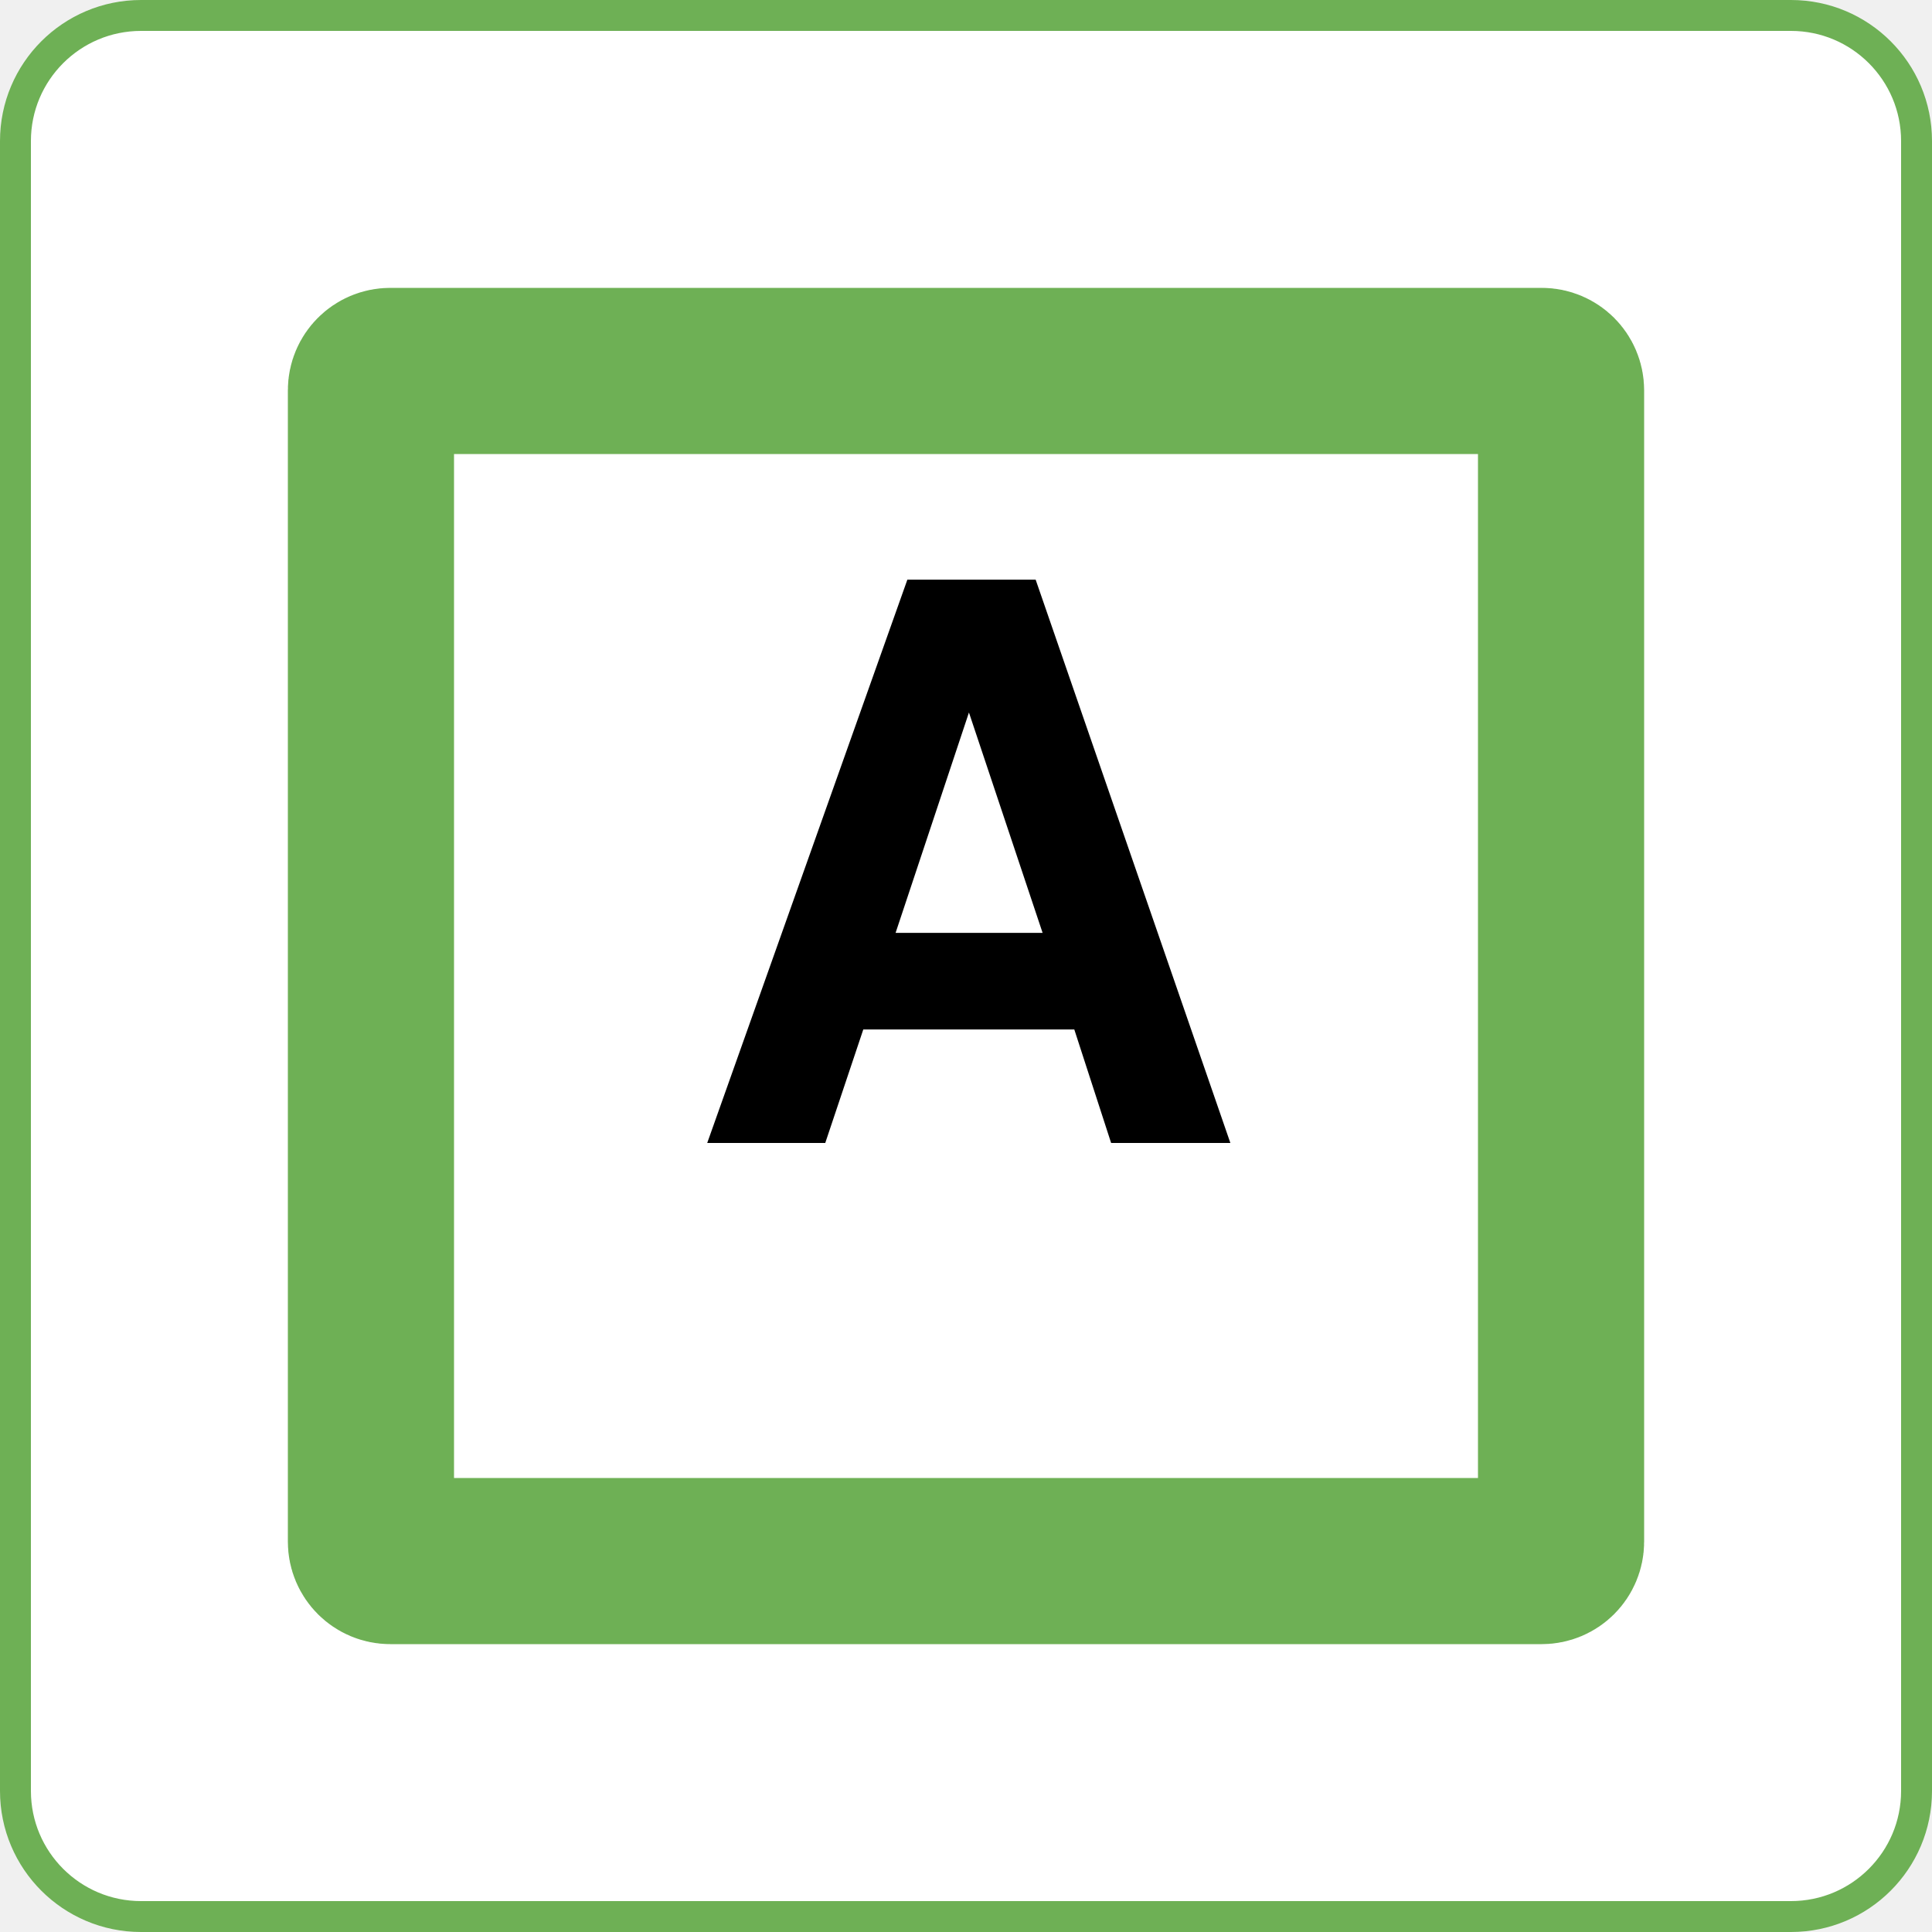
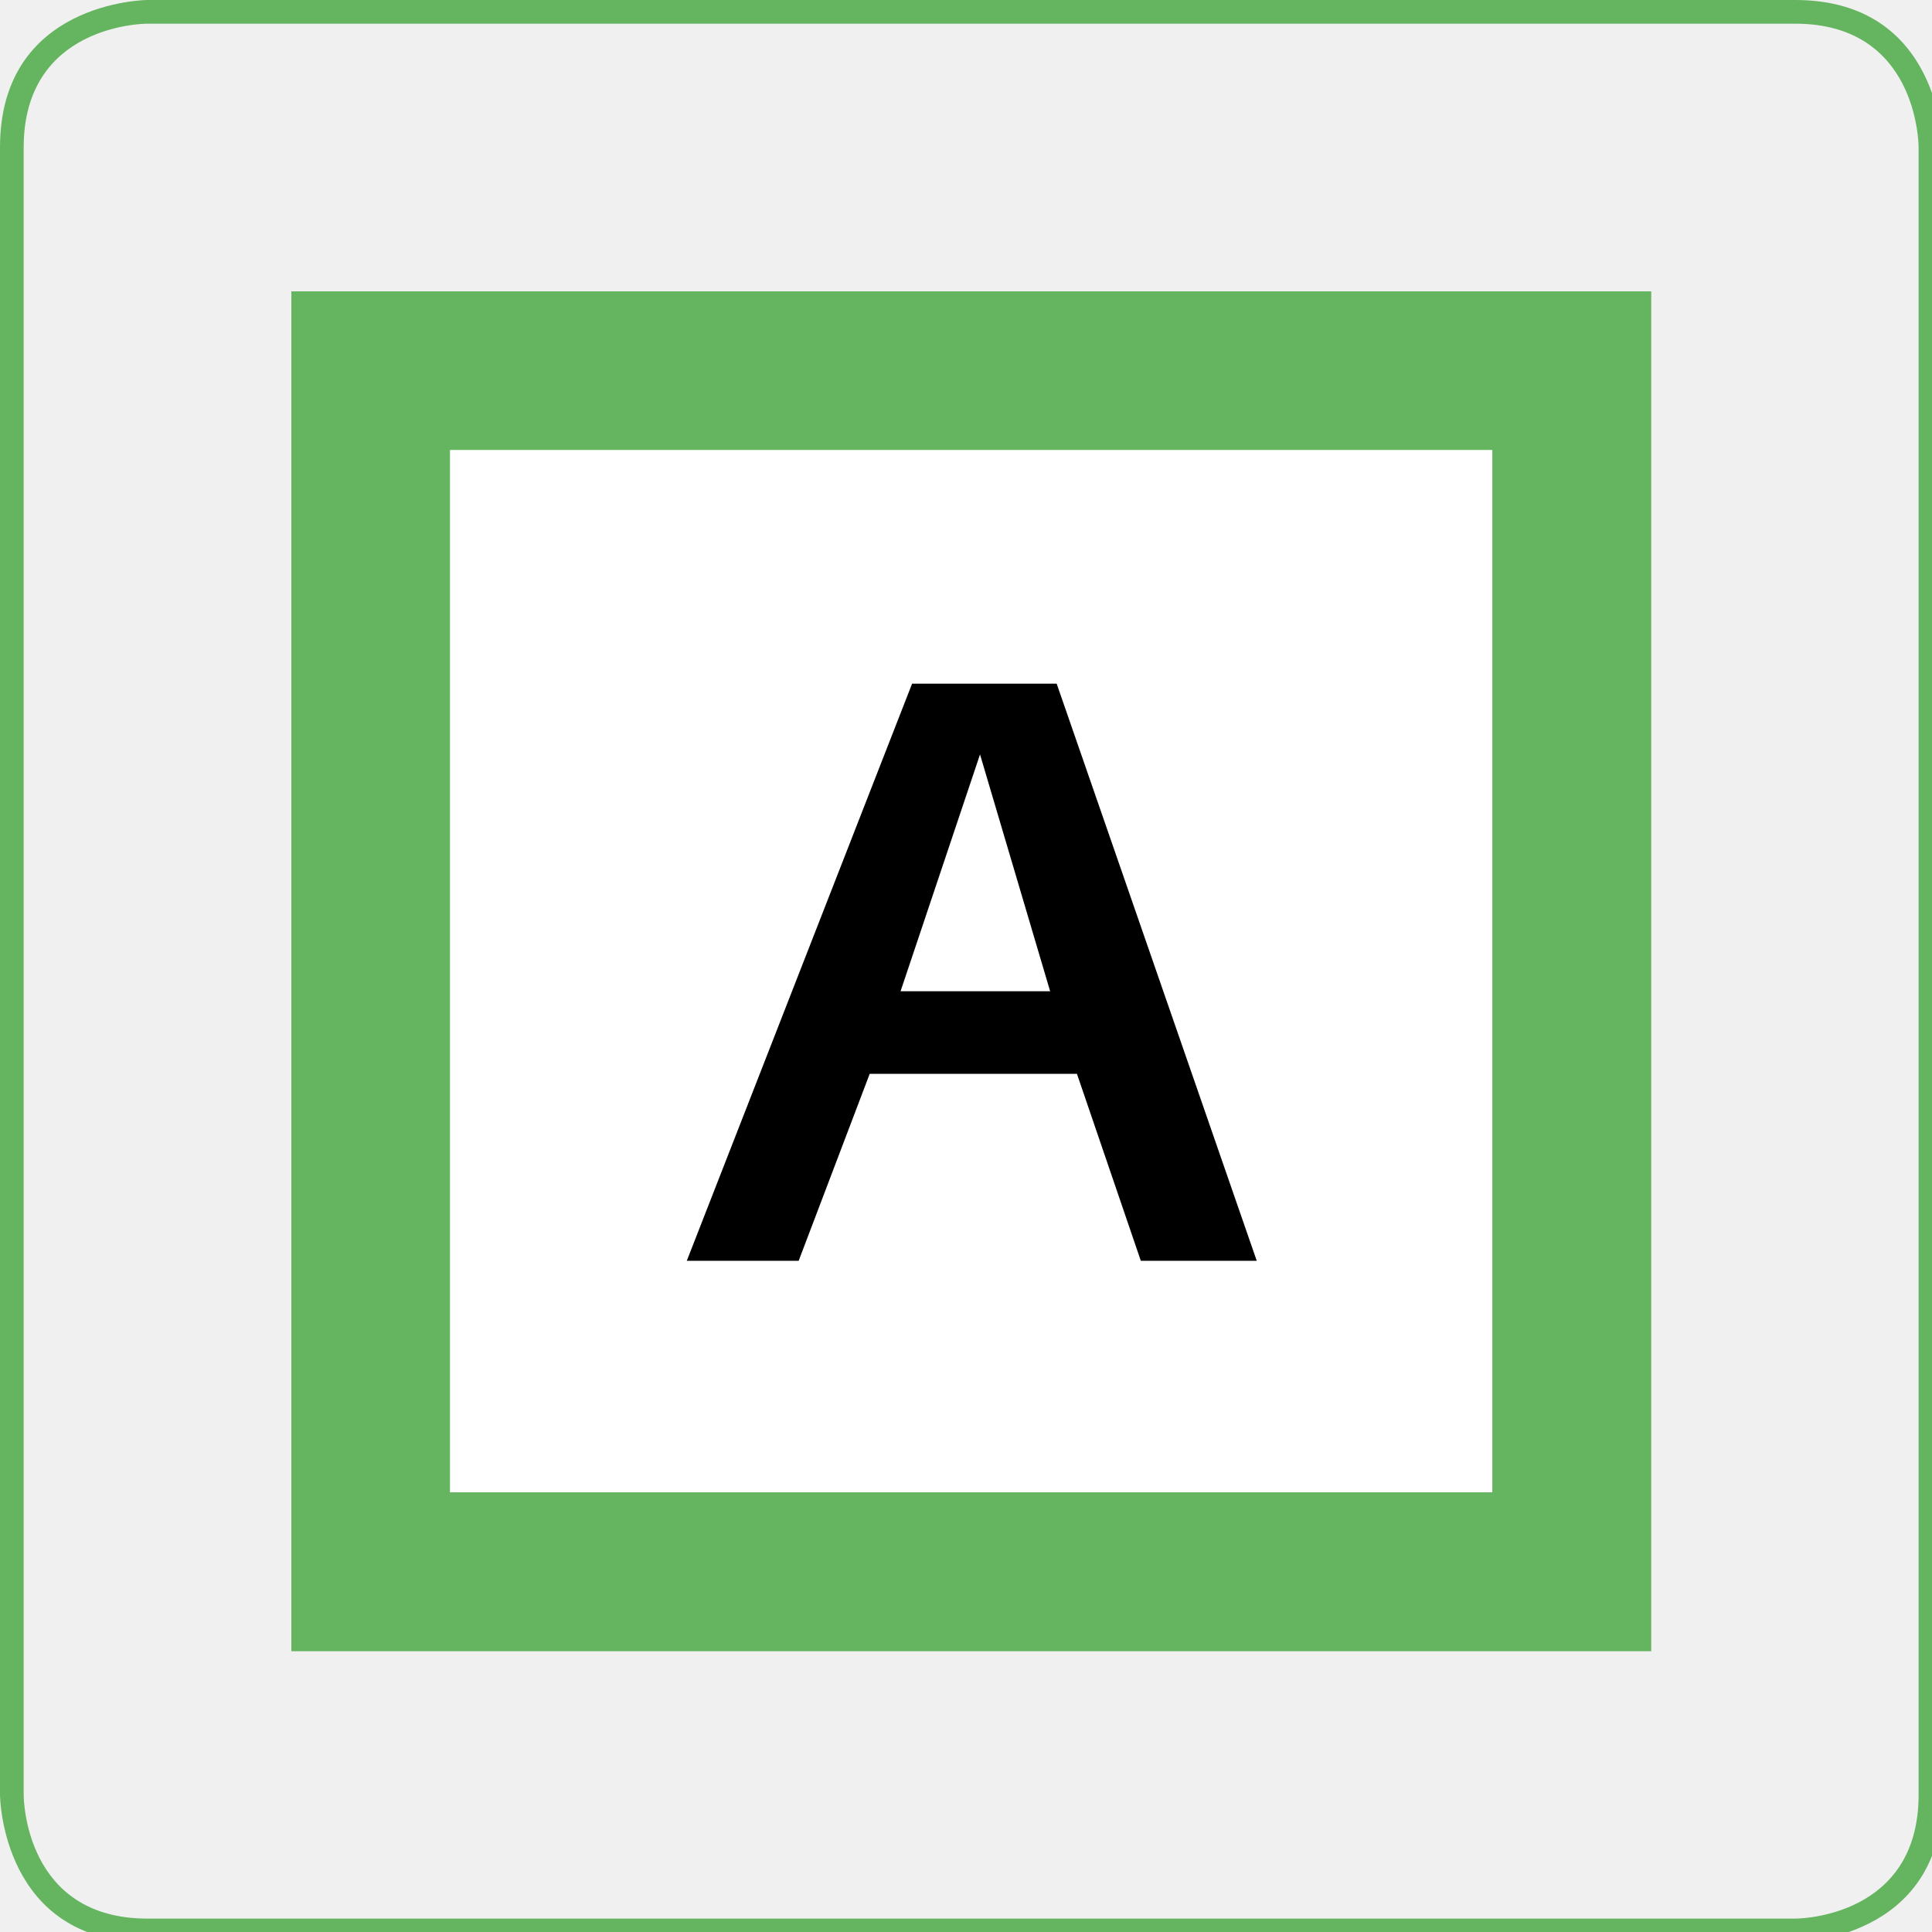
- <svg xmlns="http://www.w3.org/2000/svg" viewBox="0 0 100 100" role="img" aria-label="Norwegian age limit A — all ages">
-   <rect x=".8" y=".8" width="98.4" height="98.4" rx="6.5" fill="#fff" stroke="#6EB055" stroke-width="1.6" />
-   <rect x="19.2" y="19.2" width="61.6" height="61.6" rx="1" fill="none" stroke="#6EB055" stroke-width="8.6" />
-   <text x="50" y="50" text-anchor="middle" dominant-baseline="central" fill="#000" font-family="Helvetica,Arial,'Liberation Sans',sans-serif" font-weight="700" font-size="40">A</text>
+ <svg xmlns="http://www.w3.org/2000/svg" viewBox="0 0 62 62" width="62" height="62">
+   <g class="layer">
+     <path d="m4.73,0.76c-0.16,0 -3.97,0.06 -3.97,3.97l0,52.87c0,0.16 0.06,3.97 3.97,3.97l52.88,0c0.16,0 3.96,-0.06 3.96,-3.97l0,-52.87c0,-0.16 -0.06,-3.97 -3.96,-3.97l-52.88,0zm52.88,61.57l-52.88,0c-4.68,0 -4.73,-4.68 -4.73,-4.73l0,-52.87c0,-4.68 4.68,-4.73 4.73,-4.73l52.88,0c4.67,0 4.73,4.68 4.73,4.73l0,52.87c0,4.68 -4.69,4.73 -4.73,4.73" fill="#65b460" id="svg_1" />
+     <path d="m11.9,11.89l0,38.54l38.54,0l0,-38.54l-38.54,0z" fill="#fff" id="svg_2" />
+     <path d="m14.44,47.89l33.45,0l0,-33.45l-33.45,0l0,33.45zm38.55,5.1l-43.64,0l0,-43.64l43.64,0l0,43.64z" fill="#65b460" id="svg_3" />
+     <path d="m22.04,40.46l3.59,0l2.28,-6l6.65,0l2.05,6l3.72,0l-6.42,-18.52l-4.64,0l-7.23,18.52zm6.86,-8.65l2.55,-7.6l2.25,7.6l-4.8,0z" id="svg_4" />
+   </g>
</svg>
